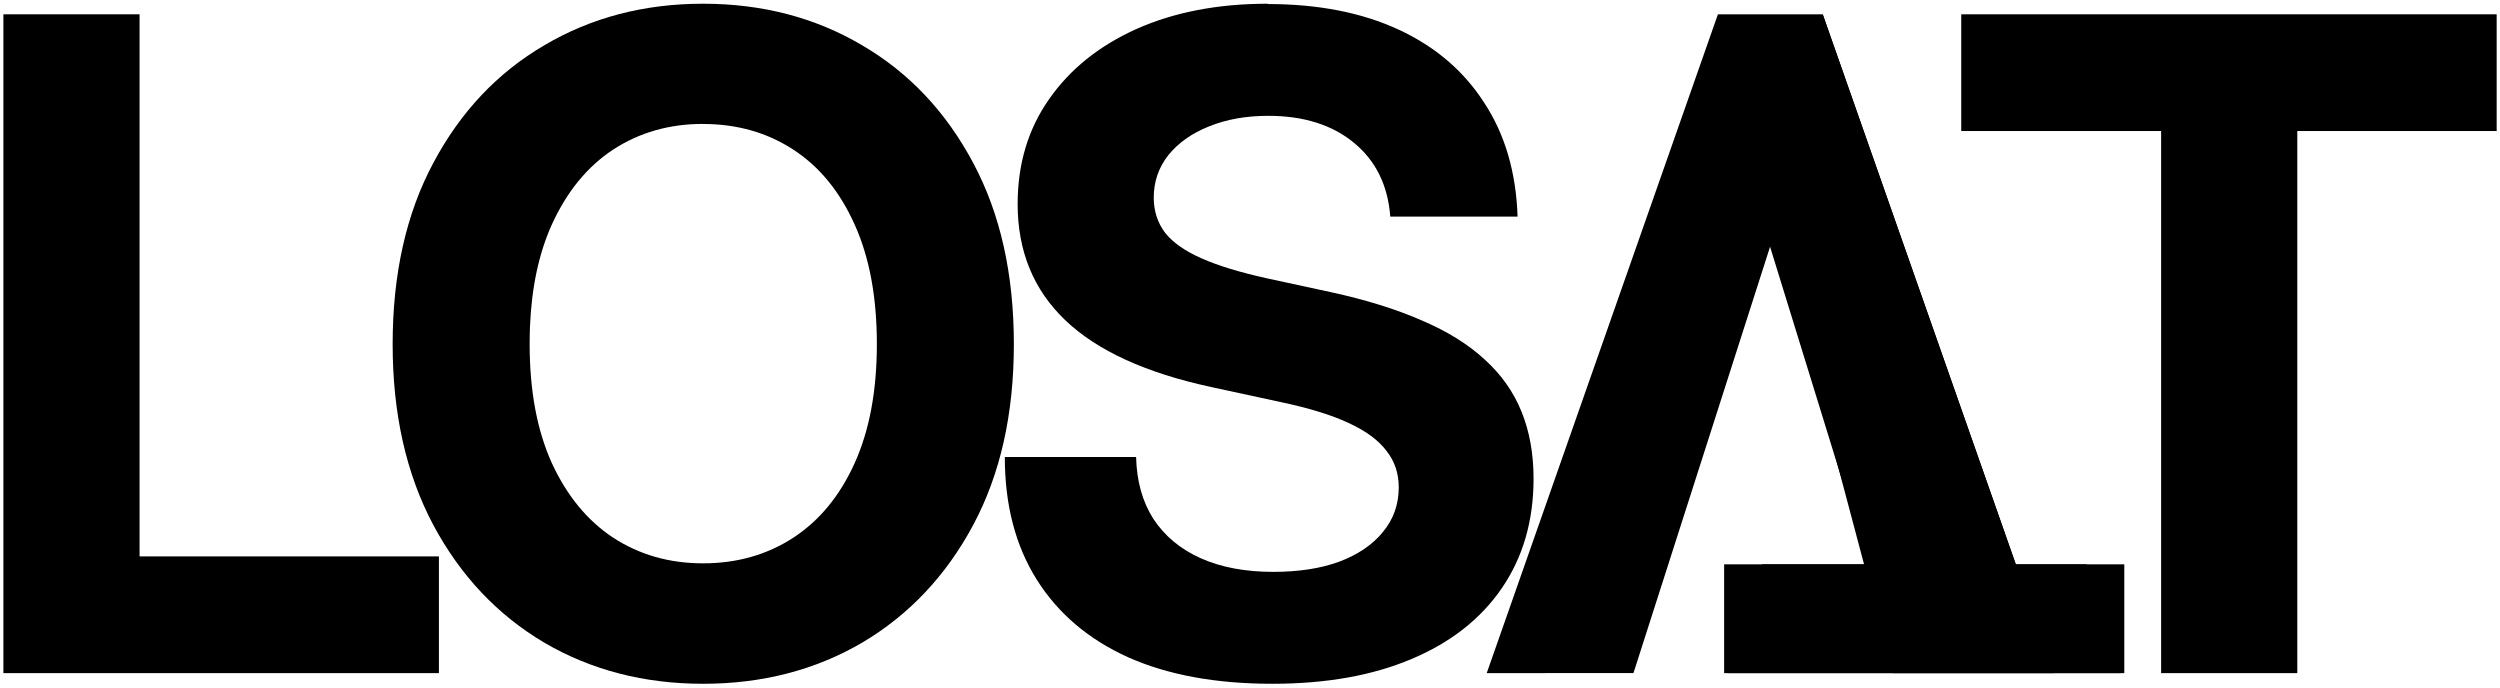
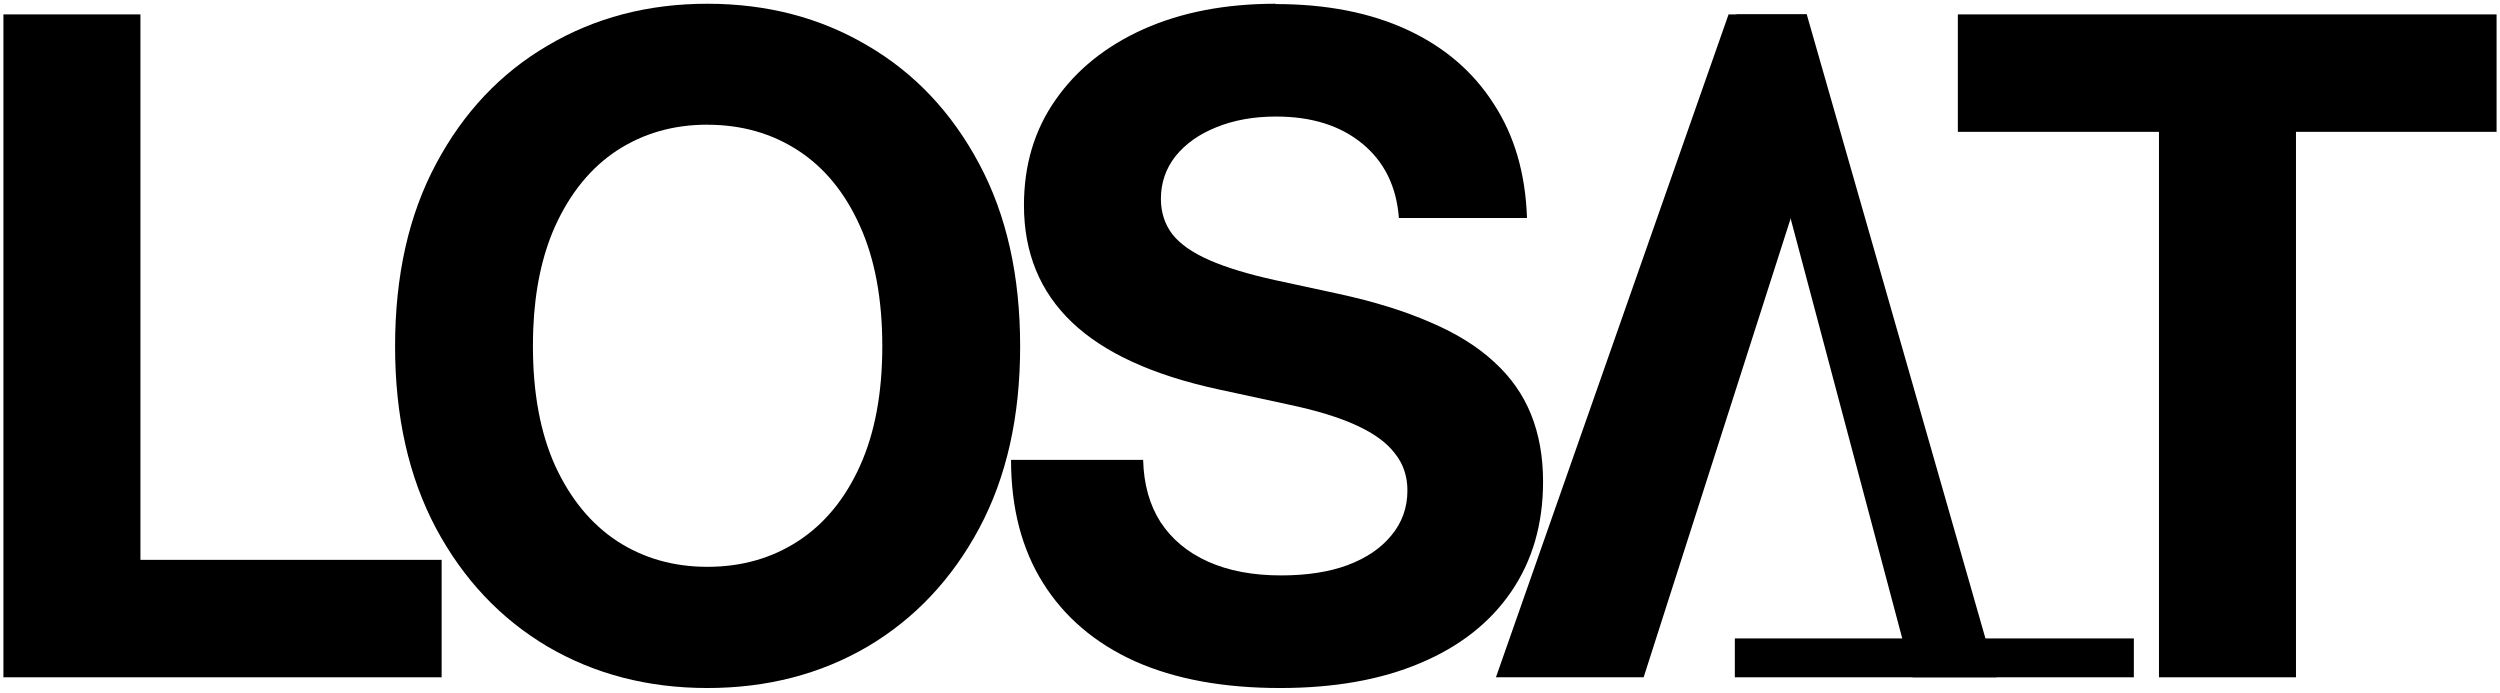
- <svg xmlns="http://www.w3.org/2000/svg" viewBox="51.23 144.5 38.96 10.72" width="389.6" height="107.2" role="img" aria-label="LOSAT">
+ <svg xmlns="http://www.w3.org/2000/svg" viewBox="51.23 144.5 38.72 10.72" width="387.2" height="107.2" role="img" aria-label="LOSAT">
  <g fill="#000">
    <path d="m 51.283,144.723 v 10.267 h 6.787 v -1.819 h -4.665 v -8.448 z" />
    <path d="m 62.186,144.558 c -0.919,0 -1.743,0.216 -2.474,0.648 -0.73,0.427 -1.306,1.038 -1.729,1.833 -0.423,0.79 -0.634,1.732 -0.634,2.825 0,1.084 0.211,2.023 0.634,2.818 0.423,0.79 0.999,1.401 1.729,1.833 0.73,0.427 1.555,0.641 2.474,0.641 0.923,0 1.75,-0.214 2.48,-0.641 0.73,-0.432 1.307,-1.043 1.73,-1.833 0.423,-0.79 0.634,-1.729 0.634,-2.818 0,-1.093 -0.211,-2.035 -0.634,-2.825 -0.423,-0.795 -0.999,-1.406 -1.73,-1.833 -0.73,-0.432 -1.557,-0.648 -2.48,-0.648 z m 0,1.874 c 0.528,0 0.997,0.133 1.406,0.399 0.409,0.266 0.728,0.657 0.958,1.171 0.23,0.51 0.345,1.13 0.345,1.86 0,0.726 -0.115,1.343 -0.345,1.853 -0.23,0.51 -0.549,0.898 -0.958,1.165 -0.409,0.266 -0.877,0.399 -1.406,0.399 -0.524,0 -0.99,-0.133 -1.399,-0.399 -0.404,-0.266 -0.723,-0.655 -0.958,-1.165 -0.23,-0.51 -0.345,-1.127 -0.345,-1.853 0,-0.091 0.002,-0.181 0.005,-0.269 0.025,-0.615 0.139,-1.145 0.34,-1.592 0.234,-0.514 0.553,-0.905 0.958,-1.171 0.409,-0.266 0.875,-0.399 1.399,-0.399 z" />
    <path d="m 70.988,144.558 c -0.776,0 -1.458,0.131 -2.046,0.393 -0.583,0.262 -1.038,0.627 -1.364,1.096 -0.326,0.464 -0.489,1.008 -0.489,1.633 0,0.735 0.248,1.339 0.744,1.812 0.496,0.473 1.254,0.82 2.274,1.04 l 1.082,0.234 c 0.436,0.092 0.788,0.2 1.054,0.324 0.271,0.124 0.468,0.269 0.592,0.434 0.129,0.161 0.193,0.352 0.193,0.572 0,0.266 -0.083,0.498 -0.248,0.696 -0.161,0.198 -0.388,0.352 -0.682,0.462 -0.289,0.106 -0.632,0.158 -1.027,0.158 -0.436,0 -0.813,-0.071 -1.13,-0.213 -0.317,-0.142 -0.562,-0.347 -0.737,-0.613 -0.17,-0.266 -0.26,-0.588 -0.269,-0.964 h -2.046 c 0,0.744 0.165,1.38 0.496,1.908 0.331,0.528 0.806,0.933 1.426,1.213 0.62,0.276 1.369,0.413 2.246,0.413 0.841,0 1.564,-0.129 2.17,-0.386 0.611,-0.257 1.079,-0.625 1.406,-1.102 0.331,-0.482 0.496,-1.052 0.496,-1.709 0,-0.386 -0.062,-0.732 -0.186,-1.04 -0.124,-0.308 -0.314,-0.579 -0.572,-0.813 -0.257,-0.239 -0.586,-0.443 -0.985,-0.613 -0.4,-0.175 -0.873,-0.322 -1.42,-0.441 l -0.985,-0.213 c -0.418,-0.092 -0.758,-0.195 -1.02,-0.31 -0.262,-0.115 -0.452,-0.248 -0.572,-0.399 -0.119,-0.156 -0.179,-0.34 -0.179,-0.551 0,-0.248 0.076,-0.469 0.227,-0.661 0.156,-0.193 0.368,-0.342 0.634,-0.448 0.271,-0.11 0.578,-0.165 0.923,-0.165 0.551,0 0.997,0.14 1.337,0.421 0.34,0.28 0.528,0.663 0.565,1.15 h 1.984 c -0.023,-0.689 -0.195,-1.279 -0.517,-1.77 -0.317,-0.496 -0.762,-0.878 -1.336,-1.144 -0.574,-0.266 -1.254,-0.399 -2.04,-0.399 z" />
-     <path d="m 81.794,144.723 v 1.819 h 3.115 v 8.448 h 2.122 v -8.448 h 3.107 v -1.819 z" />
-     <path d="m 74.399,154.99 3.603,-10.267 1.37,1.883 -2.686,8.383 z" />
-     <path d="m 79.636,144.723 3.604,10.267 -2.897,-1.695 -2.065,-6.688 z" />
-     <path d="m 78.002,144.723 h 1.633 l 3.604,10.267 h -2.509 z" />
-     <path d="m 78.691,153.295 -0.536,1.695 h 6.18 v -1.695 z" />
-     <path d="m 83.743,153.295 0.536,1.695 h -6.18 v -1.695 z" />
+     <path d="m 81.553,144.723 v 1.819 h 3.115 v 8.448 h 2.122 v -8.448 h 3.107 v -1.819 z" />
+     <path d="m 74.399,154.99 3.603,-10.267 1.211,3e-5 0.16,1.883 -2.686,8.383 z" />
+     <path d="m 78.123,144.723 c 1.2e-5,-3e-5 2.729,10.267 2.729,10.267 h 1.301 l -2.94,-10.267 z" />
+     <path d="m 84.279,154.388 v 0.602 h -6.18 v -0.602 z" />
  </g>
</svg>
